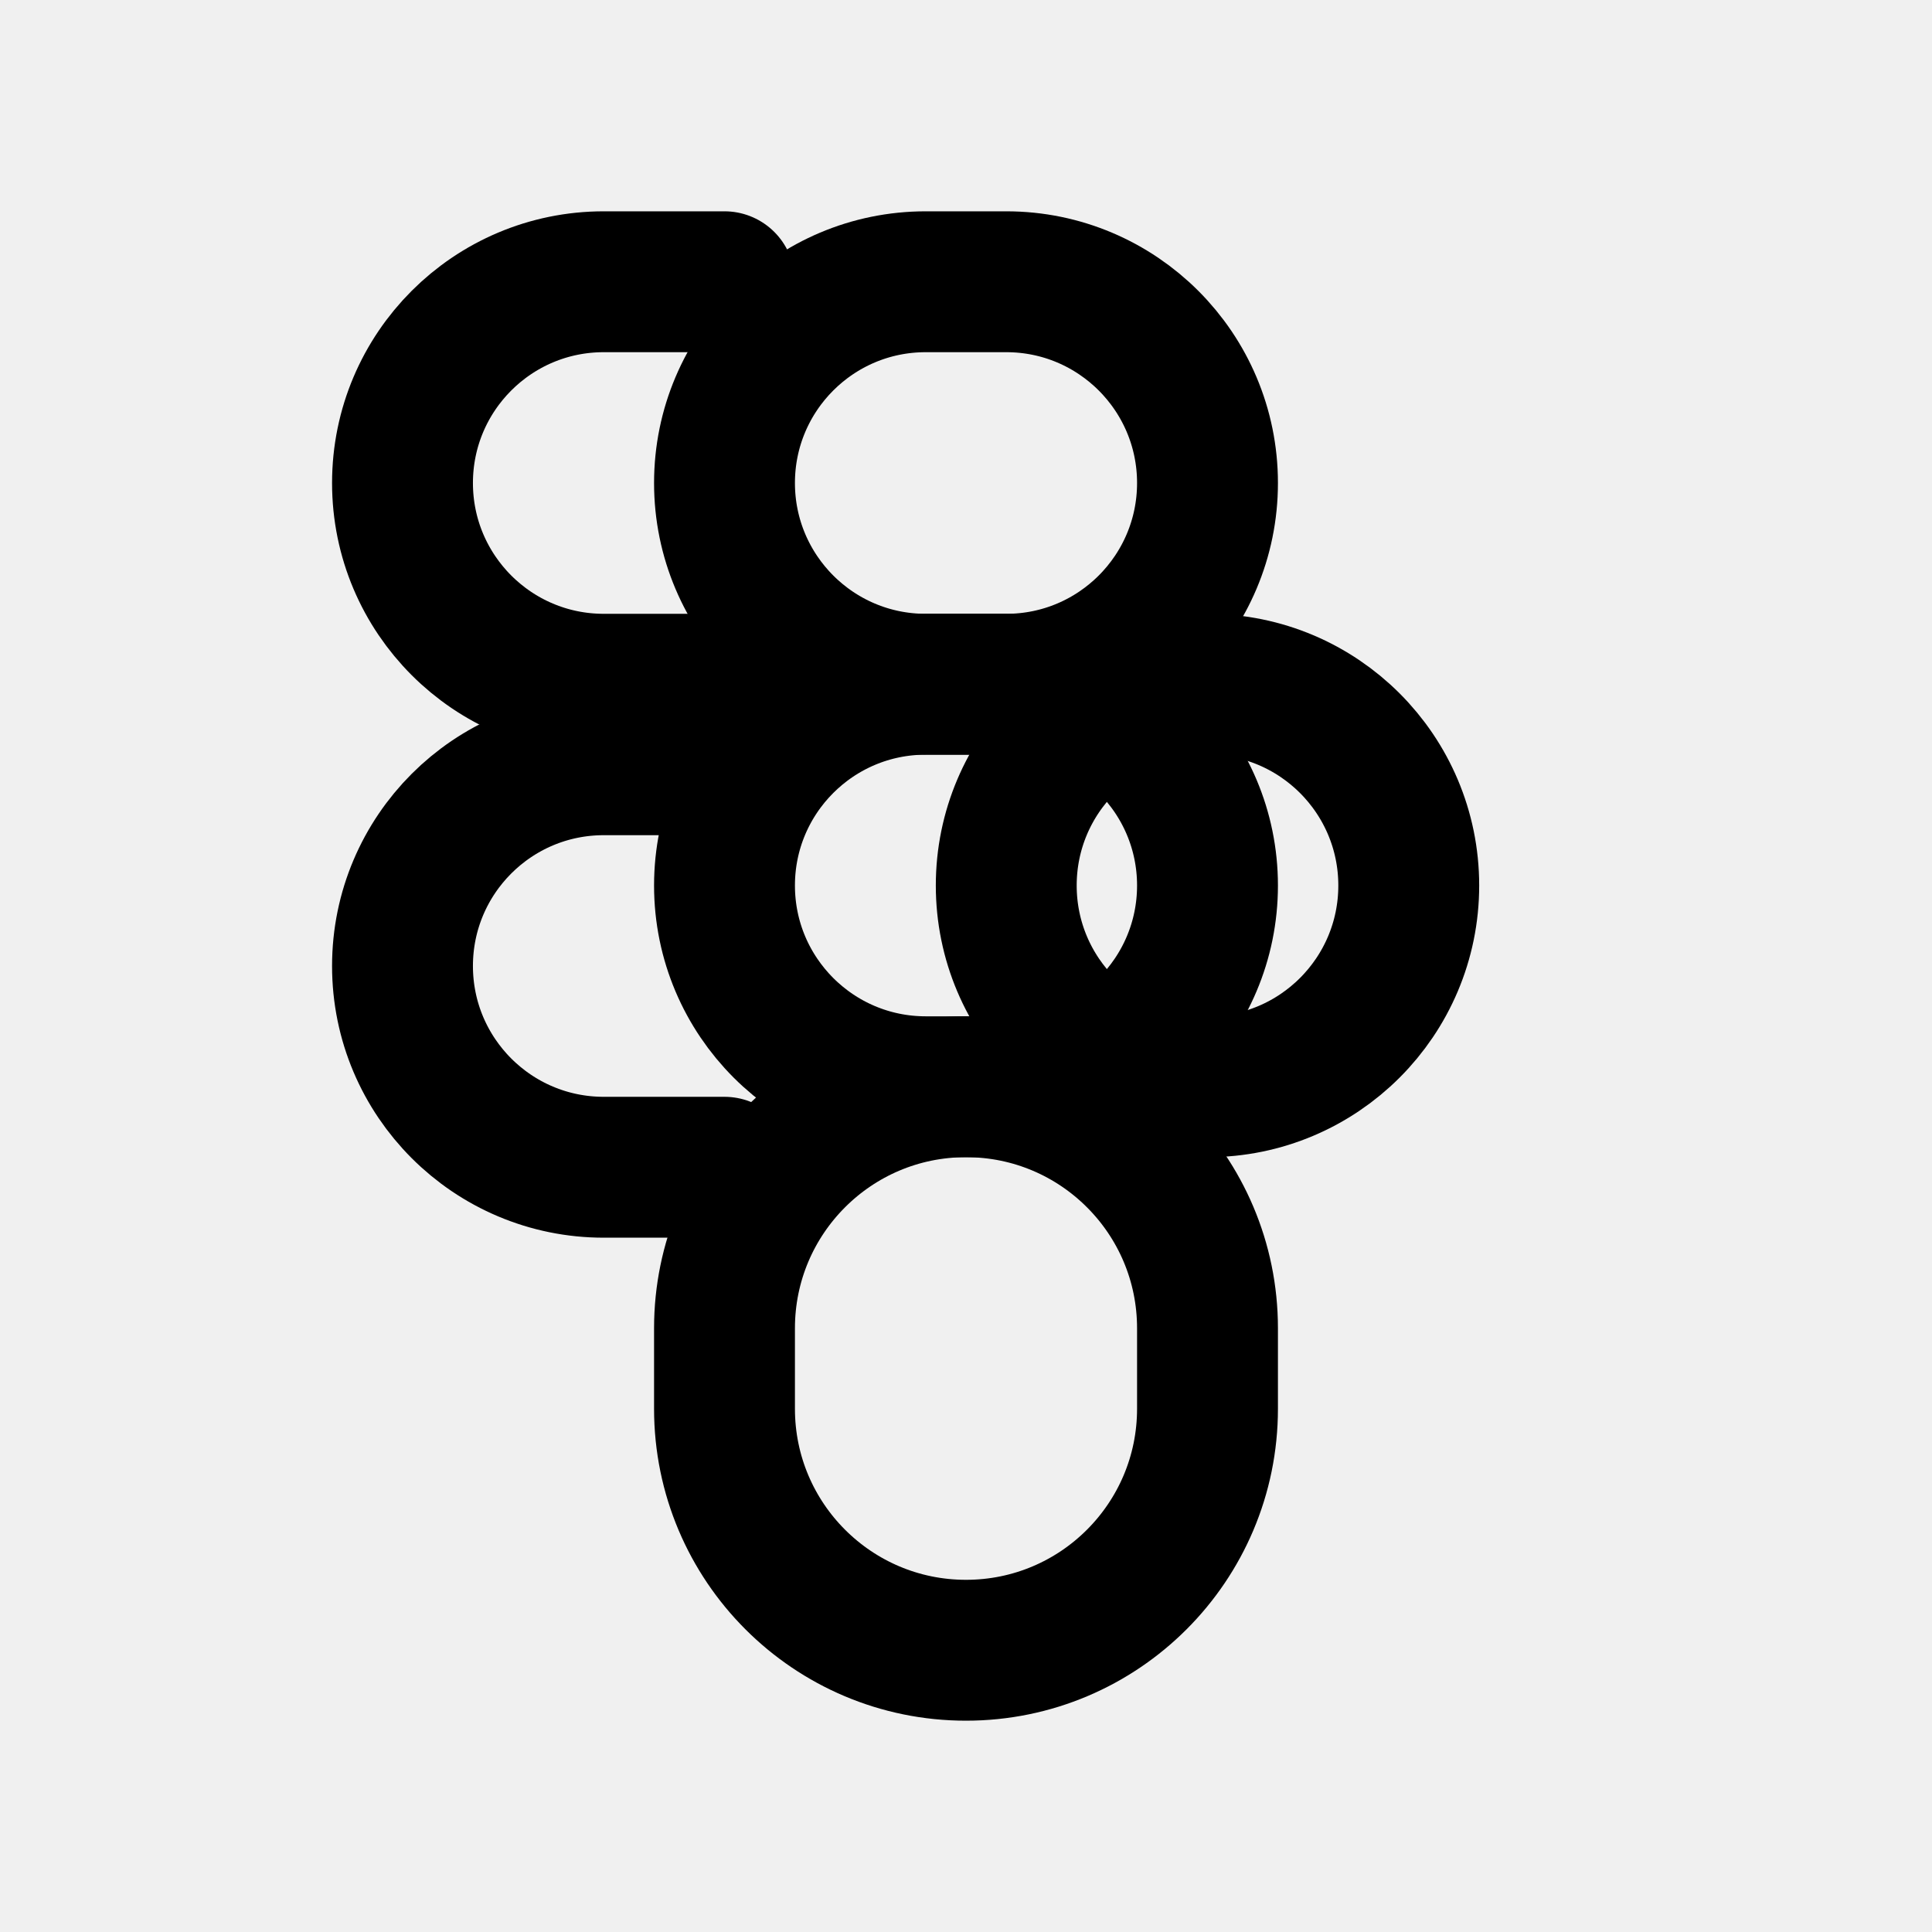
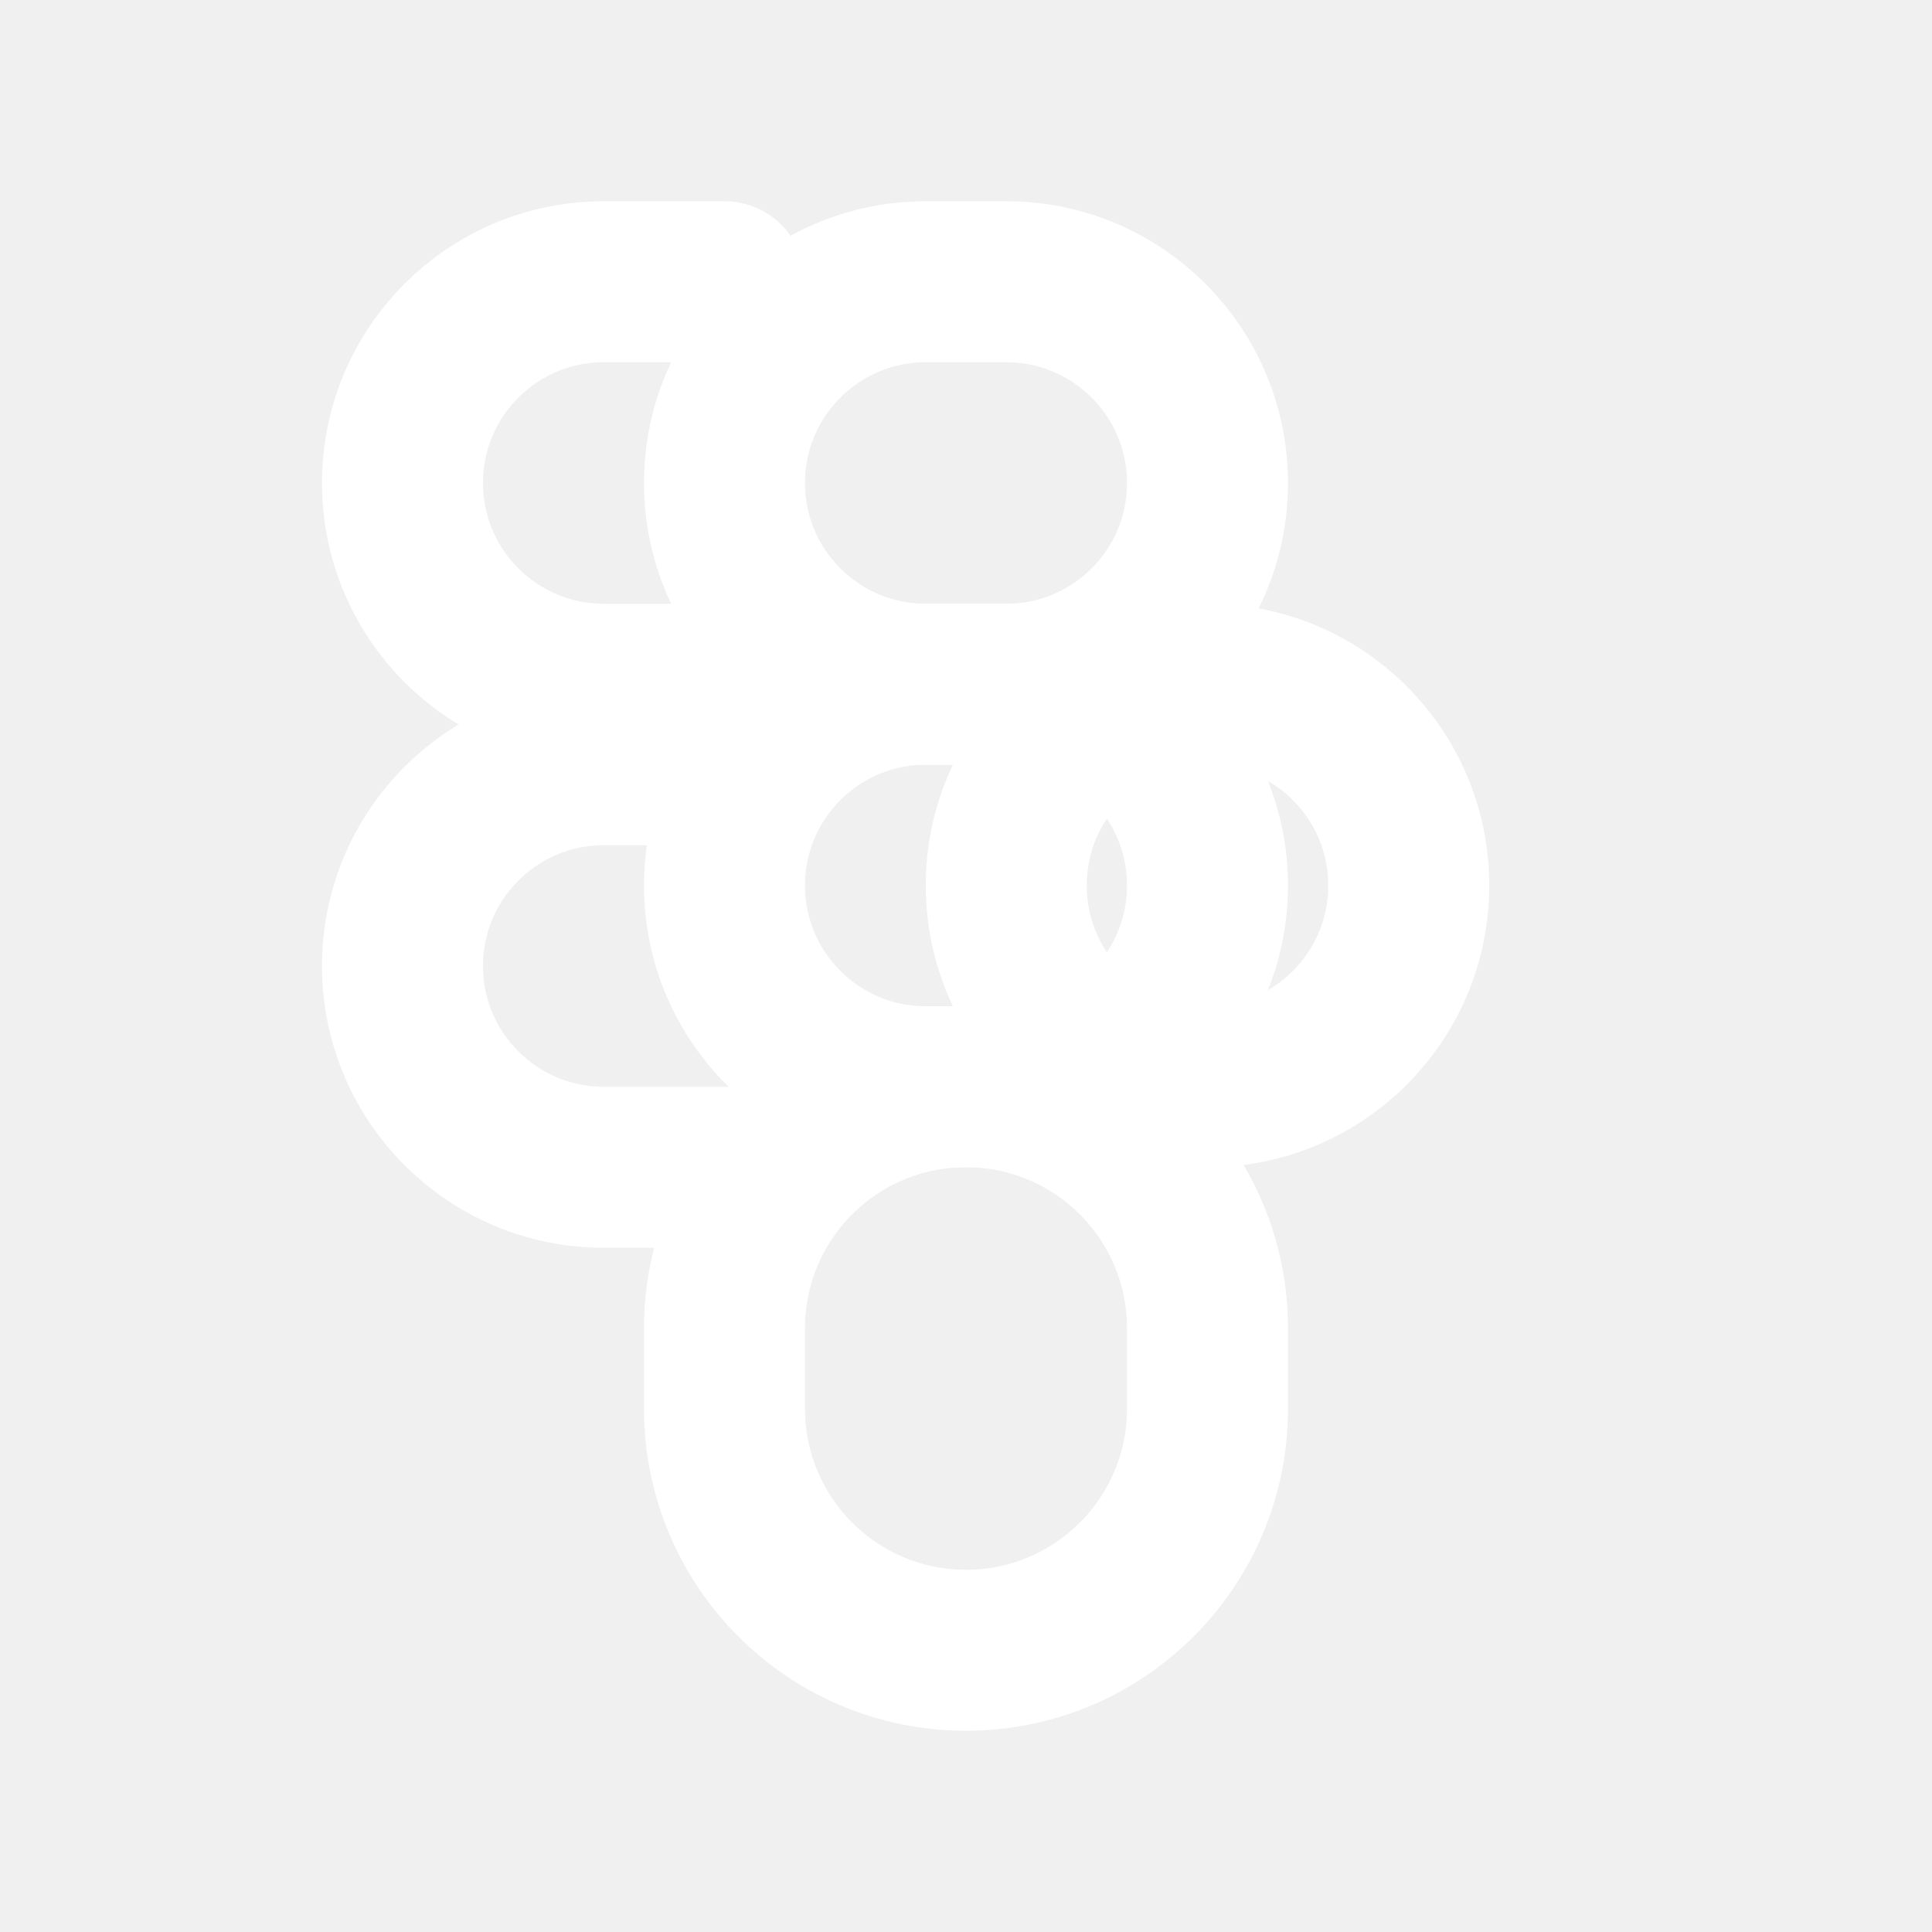
- <svg xmlns="http://www.w3.org/2000/svg" viewBox="0 0 24 24" fill="none" stroke="currentColor" stroke-width="1.75" stroke-linecap="round" stroke-linejoin="round" aria-hidden="true">
+ <svg xmlns="http://www.w3.org/2000/svg" viewBox="0 0 24 24" fill="none" stroke="#fff" stroke-width="2" stroke-linecap="round" stroke-linejoin="round" aria-hidden="true">
  <rect x="9" y="3.5" width="6" height="5" rx="2.5" />
  <rect x="9" y="8.5" width="6" height="5" rx="2.5" />
  <rect x="9" y="13.5" width="6" height="7" rx="3" />
  <path d="M9 6H7.5a2.5 2.5 0 0 1 0-5H9" transform="translate(0 2.5)" />
  <path d="M9 11H7.5a2.5 2.5 0 0 1 0-5H9" transform="translate(0 3.5)" />
  <circle cx="15" cy="11" r="2.5" />
</svg>
